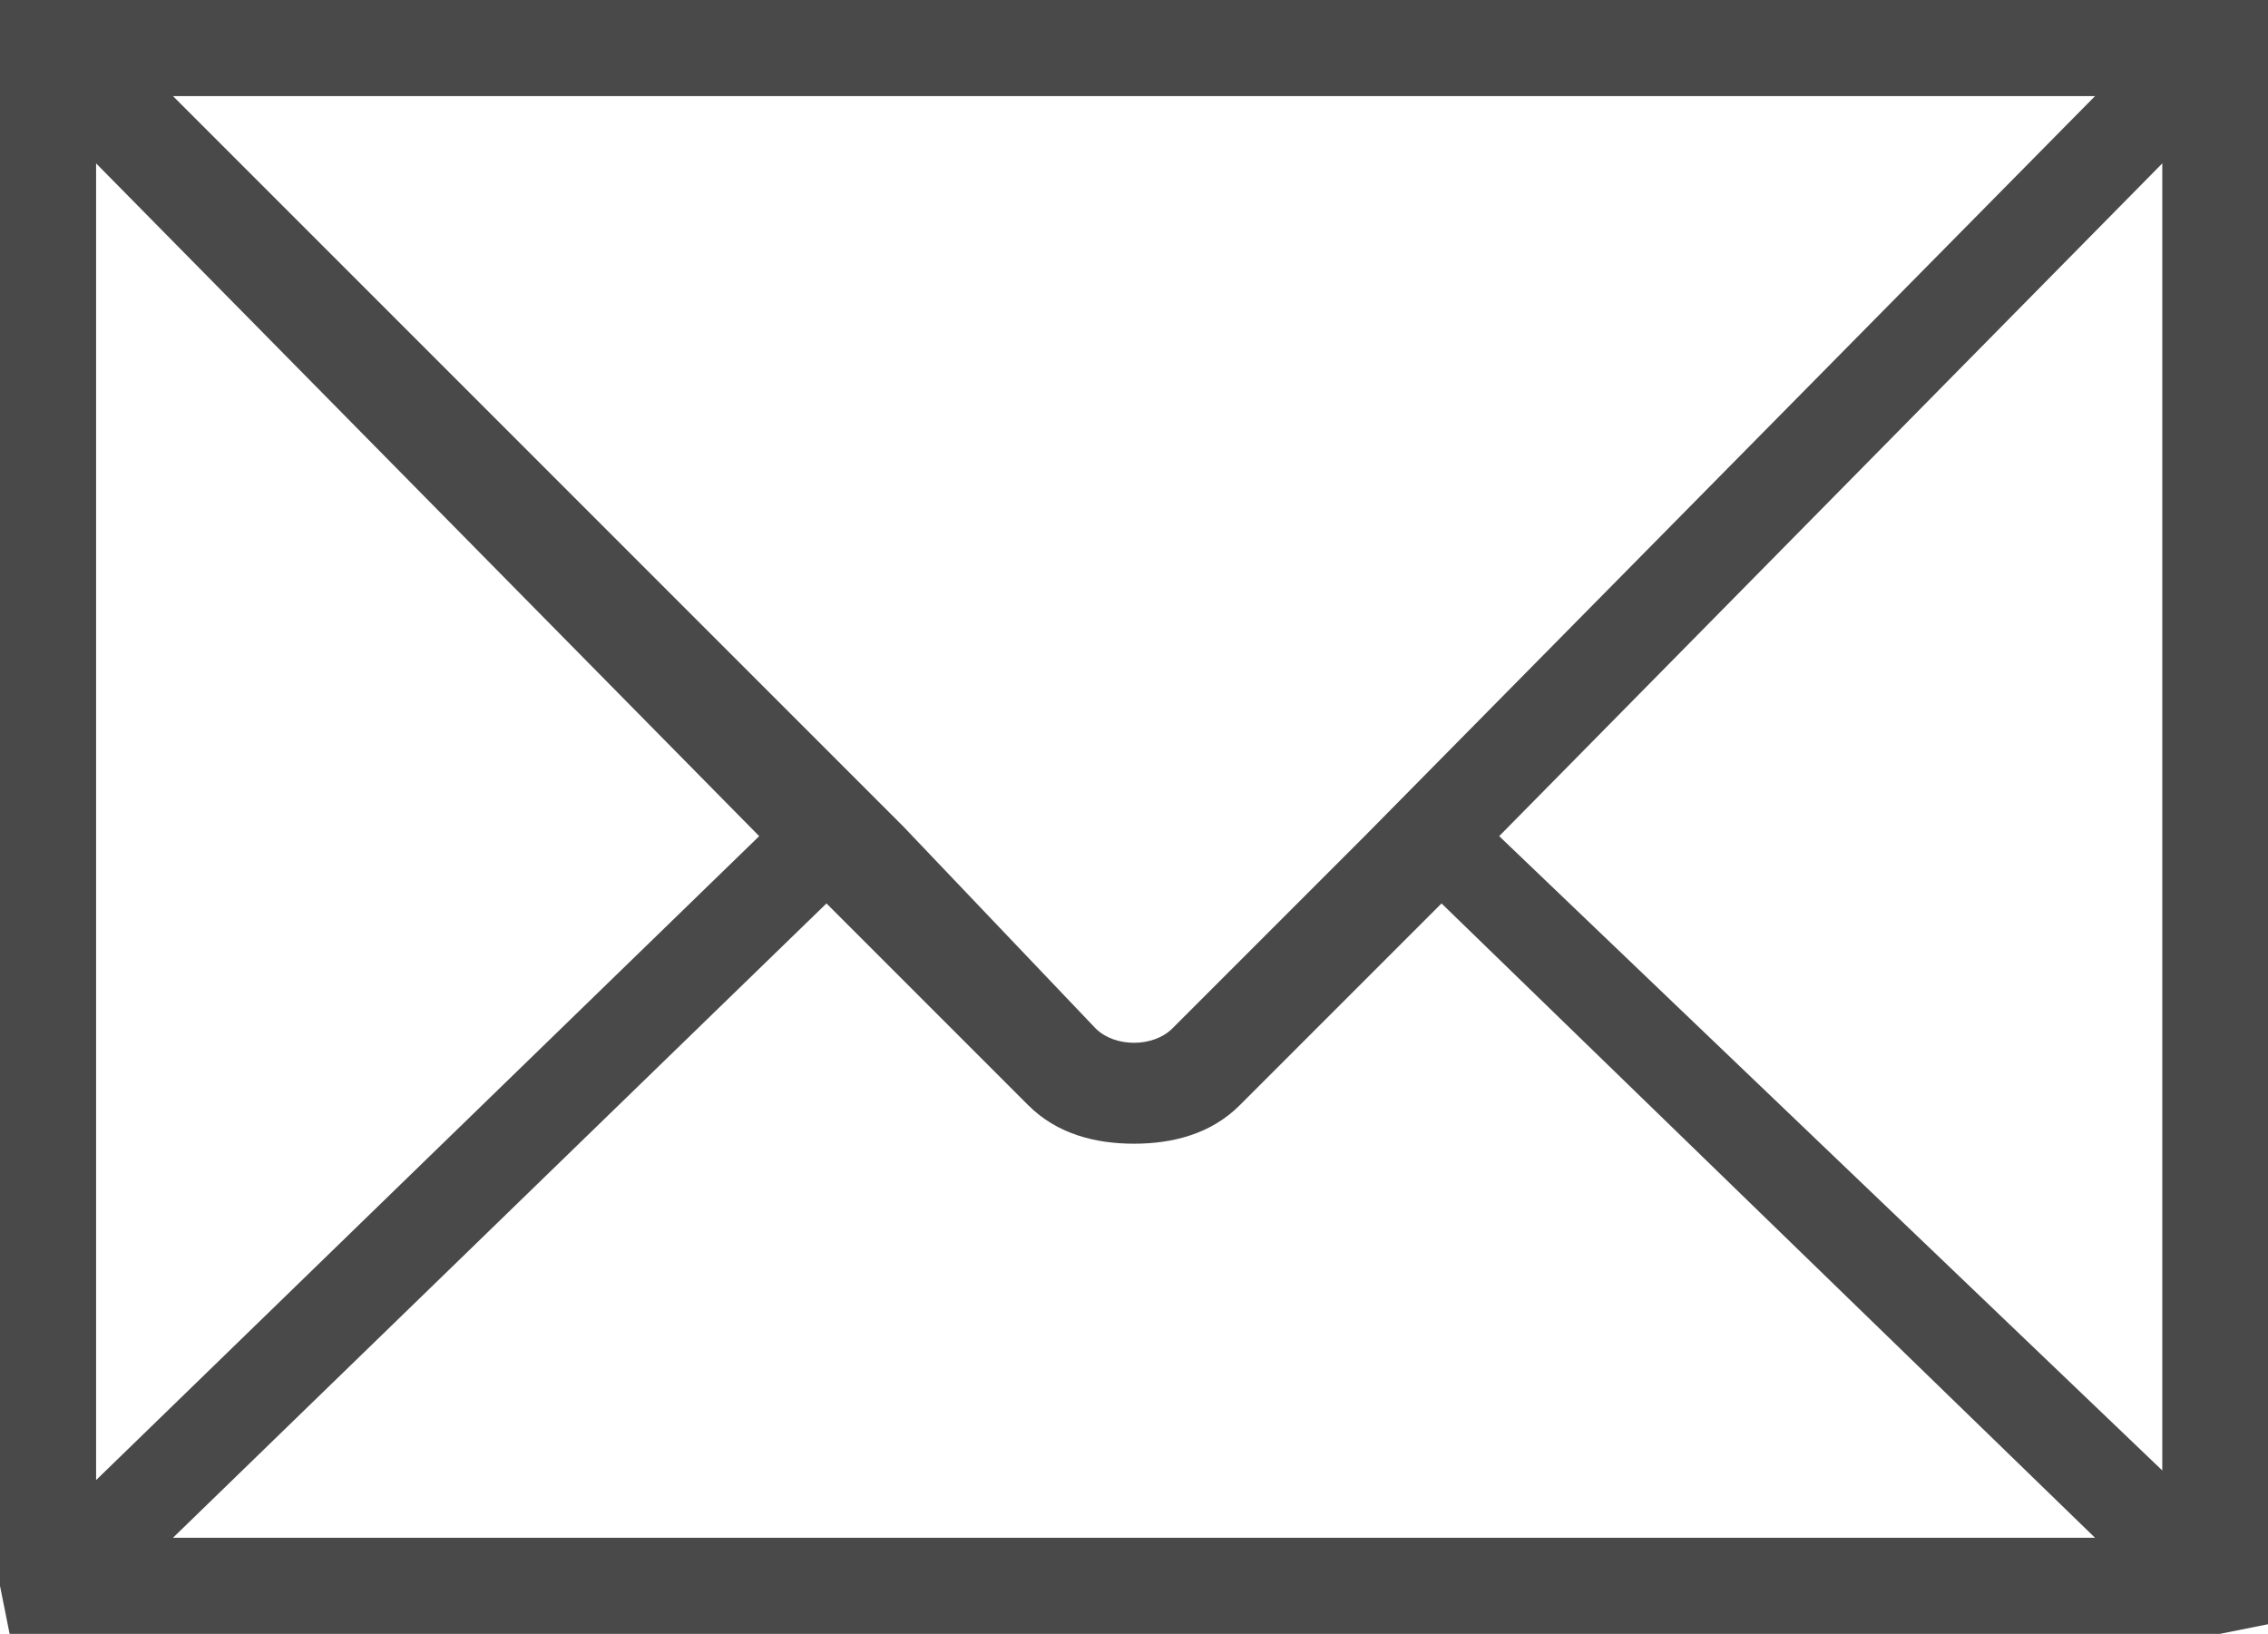
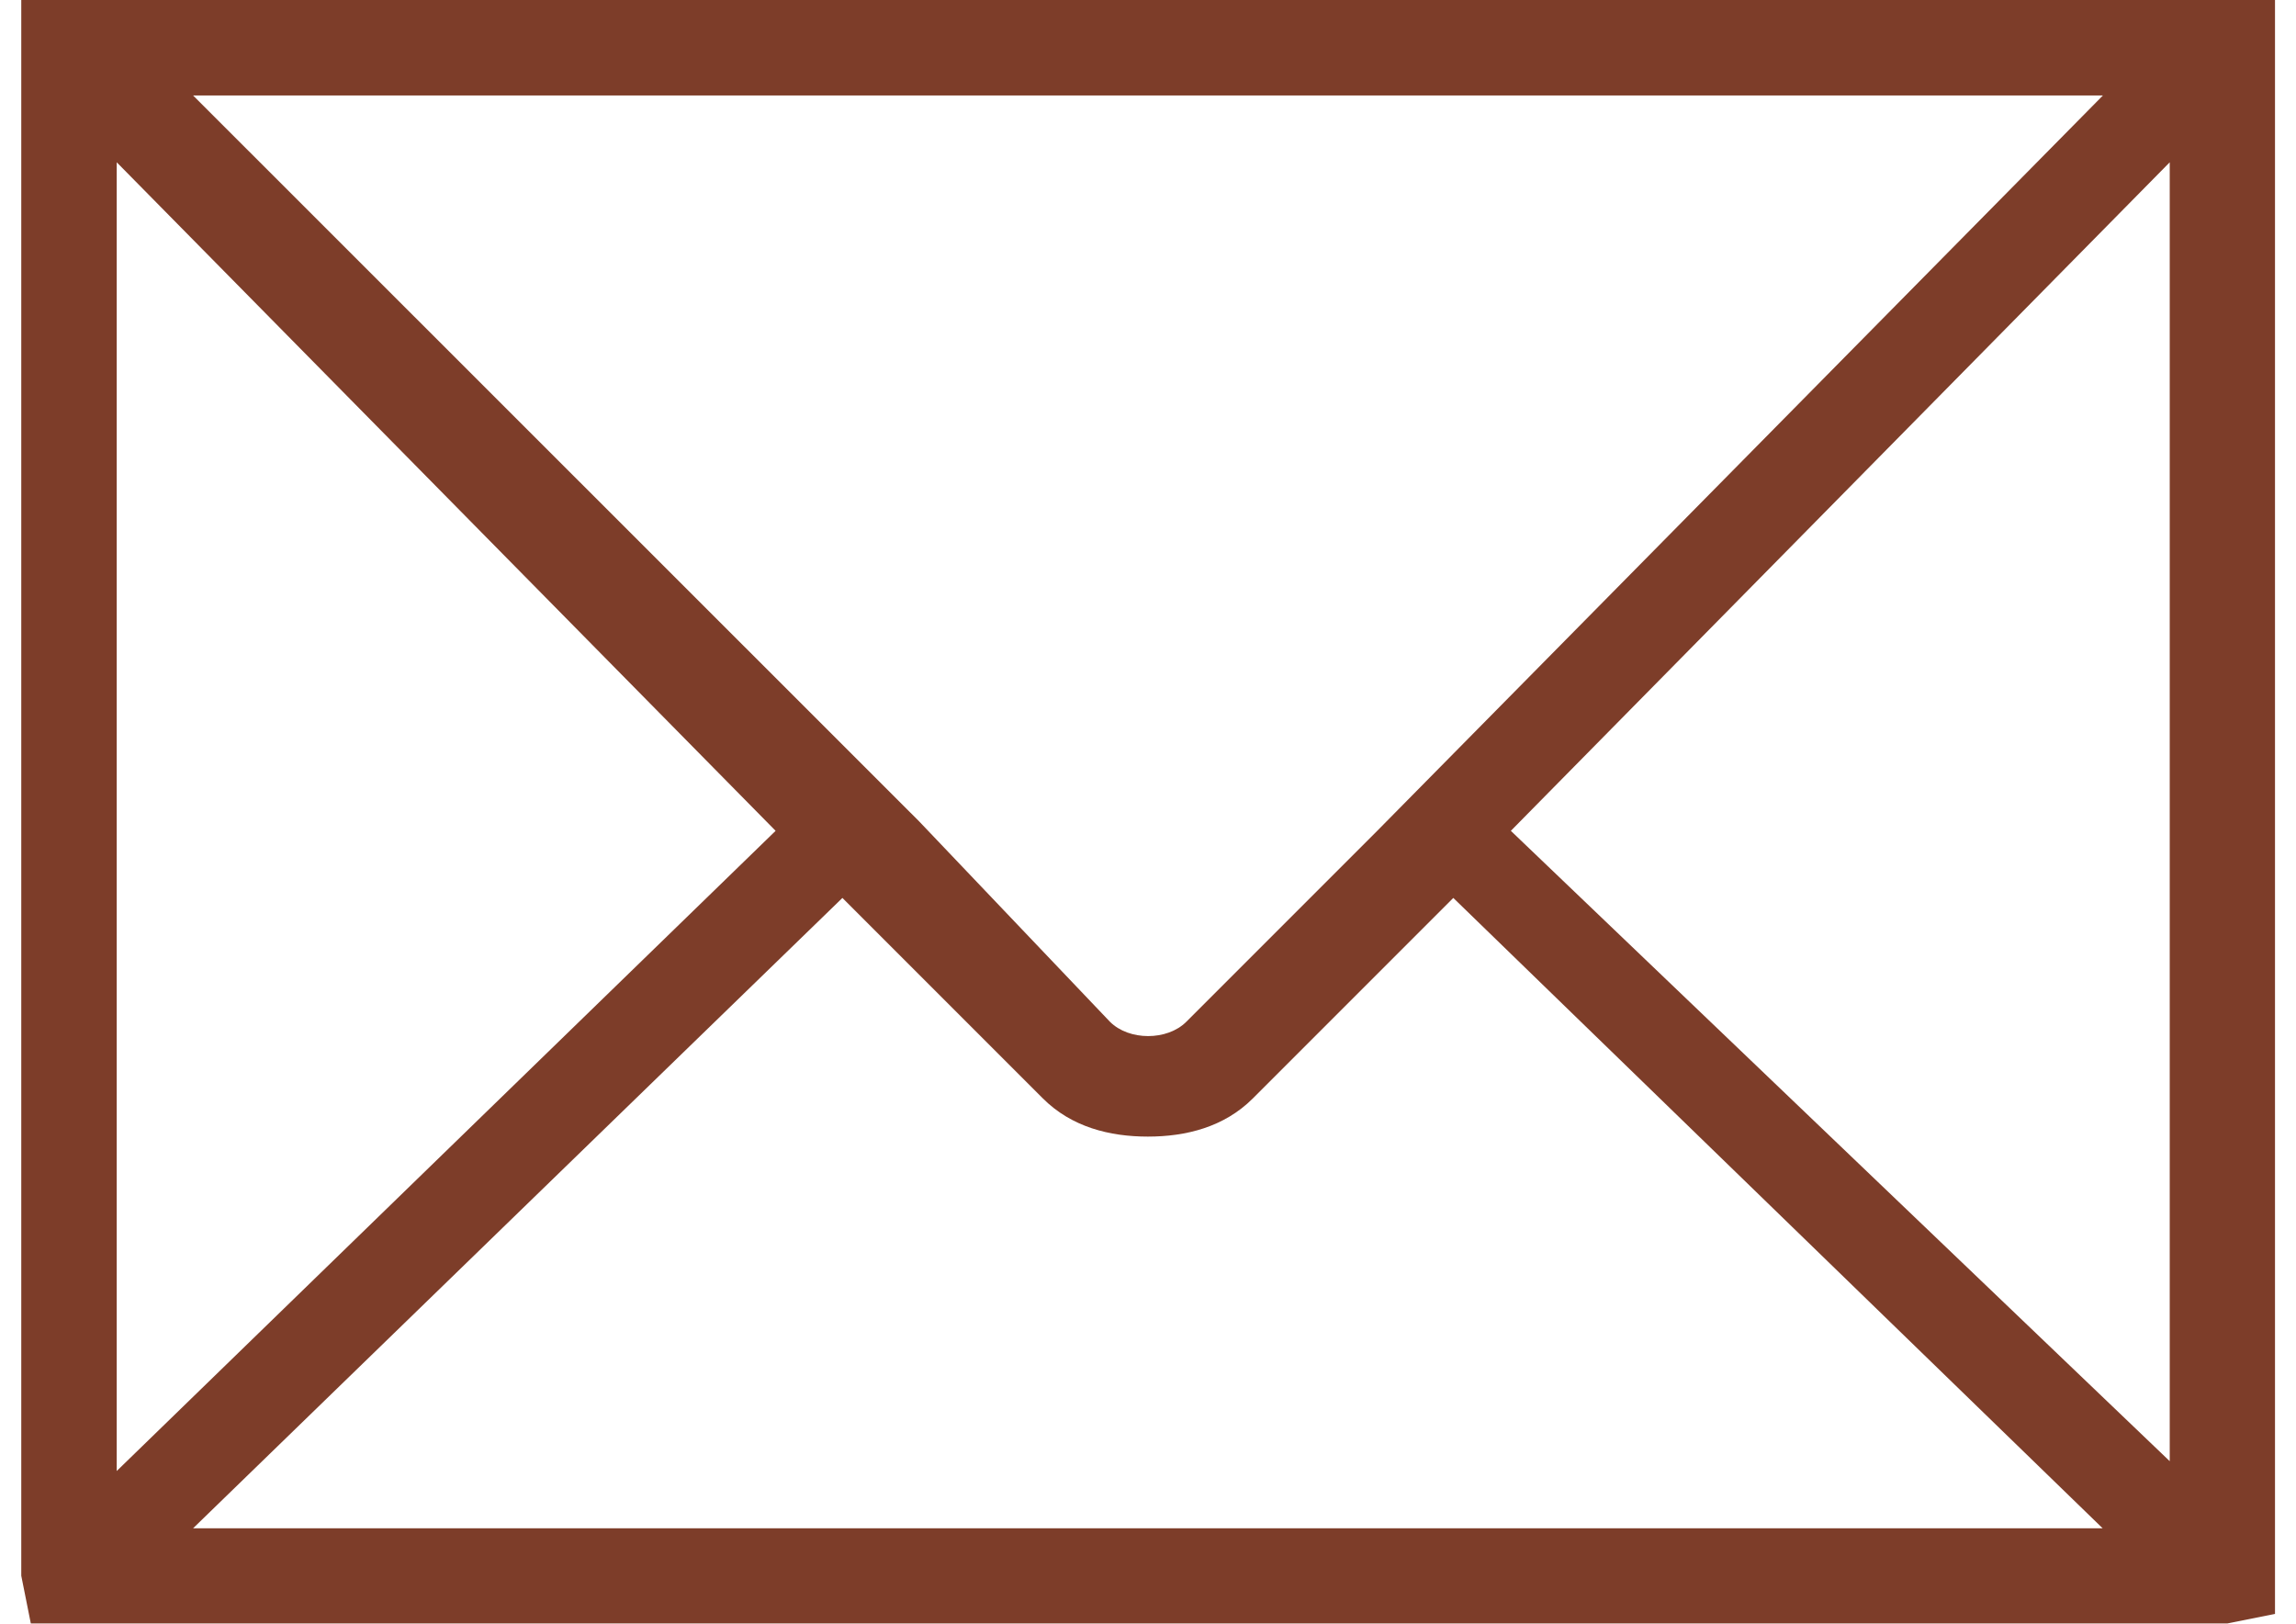
- <svg xmlns="http://www.w3.org/2000/svg" version="1.1" id="Слой_1" x="0px" y="0px" viewBox="0 0 23.6 17" enable-background="new 0 0 23.6 17" xml:space="preserve">
-   <path fill="#4A4949" d="M0.5,0L0,0v1V16v0.5L0.1,17h23l0.5-0.1v-1V1V0H0.5z M14.2,8.7l-2,2c-0.2,0.2-0.6,0.2-0.8,0l-2-2.1l0,0L1.8,1  h20L14.2,8.7L14.2,8.7z M7.9,8.7L1,15.4V1.7L7.9,8.7z M8.6,9.4l2.1,2.1c0.3,0.3,0.7,0.4,1.1,0.4c0.4,0,0.8-0.1,1.1-0.4l2.1-2.1  l6.8,6.6H1.8L8.6,9.4z M15.6,8.7l6.9-7v13.6L15.6,8.7z" />
+ <svg xmlns="http://www.w3.org/2000/svg" version="1.1" id="Слой_1" x="0px" y="0px" viewBox="0 0 841.9 595.3" enable-background="new 0 0 841.9 595.3" xml:space="preserve">
+   <path fill="#7D3D29" d="M25.3,0H7.8v35v525.2v17.5l3.5,17.5h805.4l17.5-3.5v-35V35V0H25.3z M505,304.6l-70,70c-7,7-21,7-28,0  l-70-73.5l0,0L70.8,35h700.3L505,304.6L505,304.6z M284.4,304.6L42.8,539.3V59.5L284.4,304.6z M308.9,329.2l73.5,73.5  c10.5,10.5,24.5,14,38.5,14s28-3.5,38.5-14l73.5-73.5l238.1,231.1H70.8L308.9,329.2z M554,304.6L795.6,59.5v476.2L554,304.6z" />
</svg>
